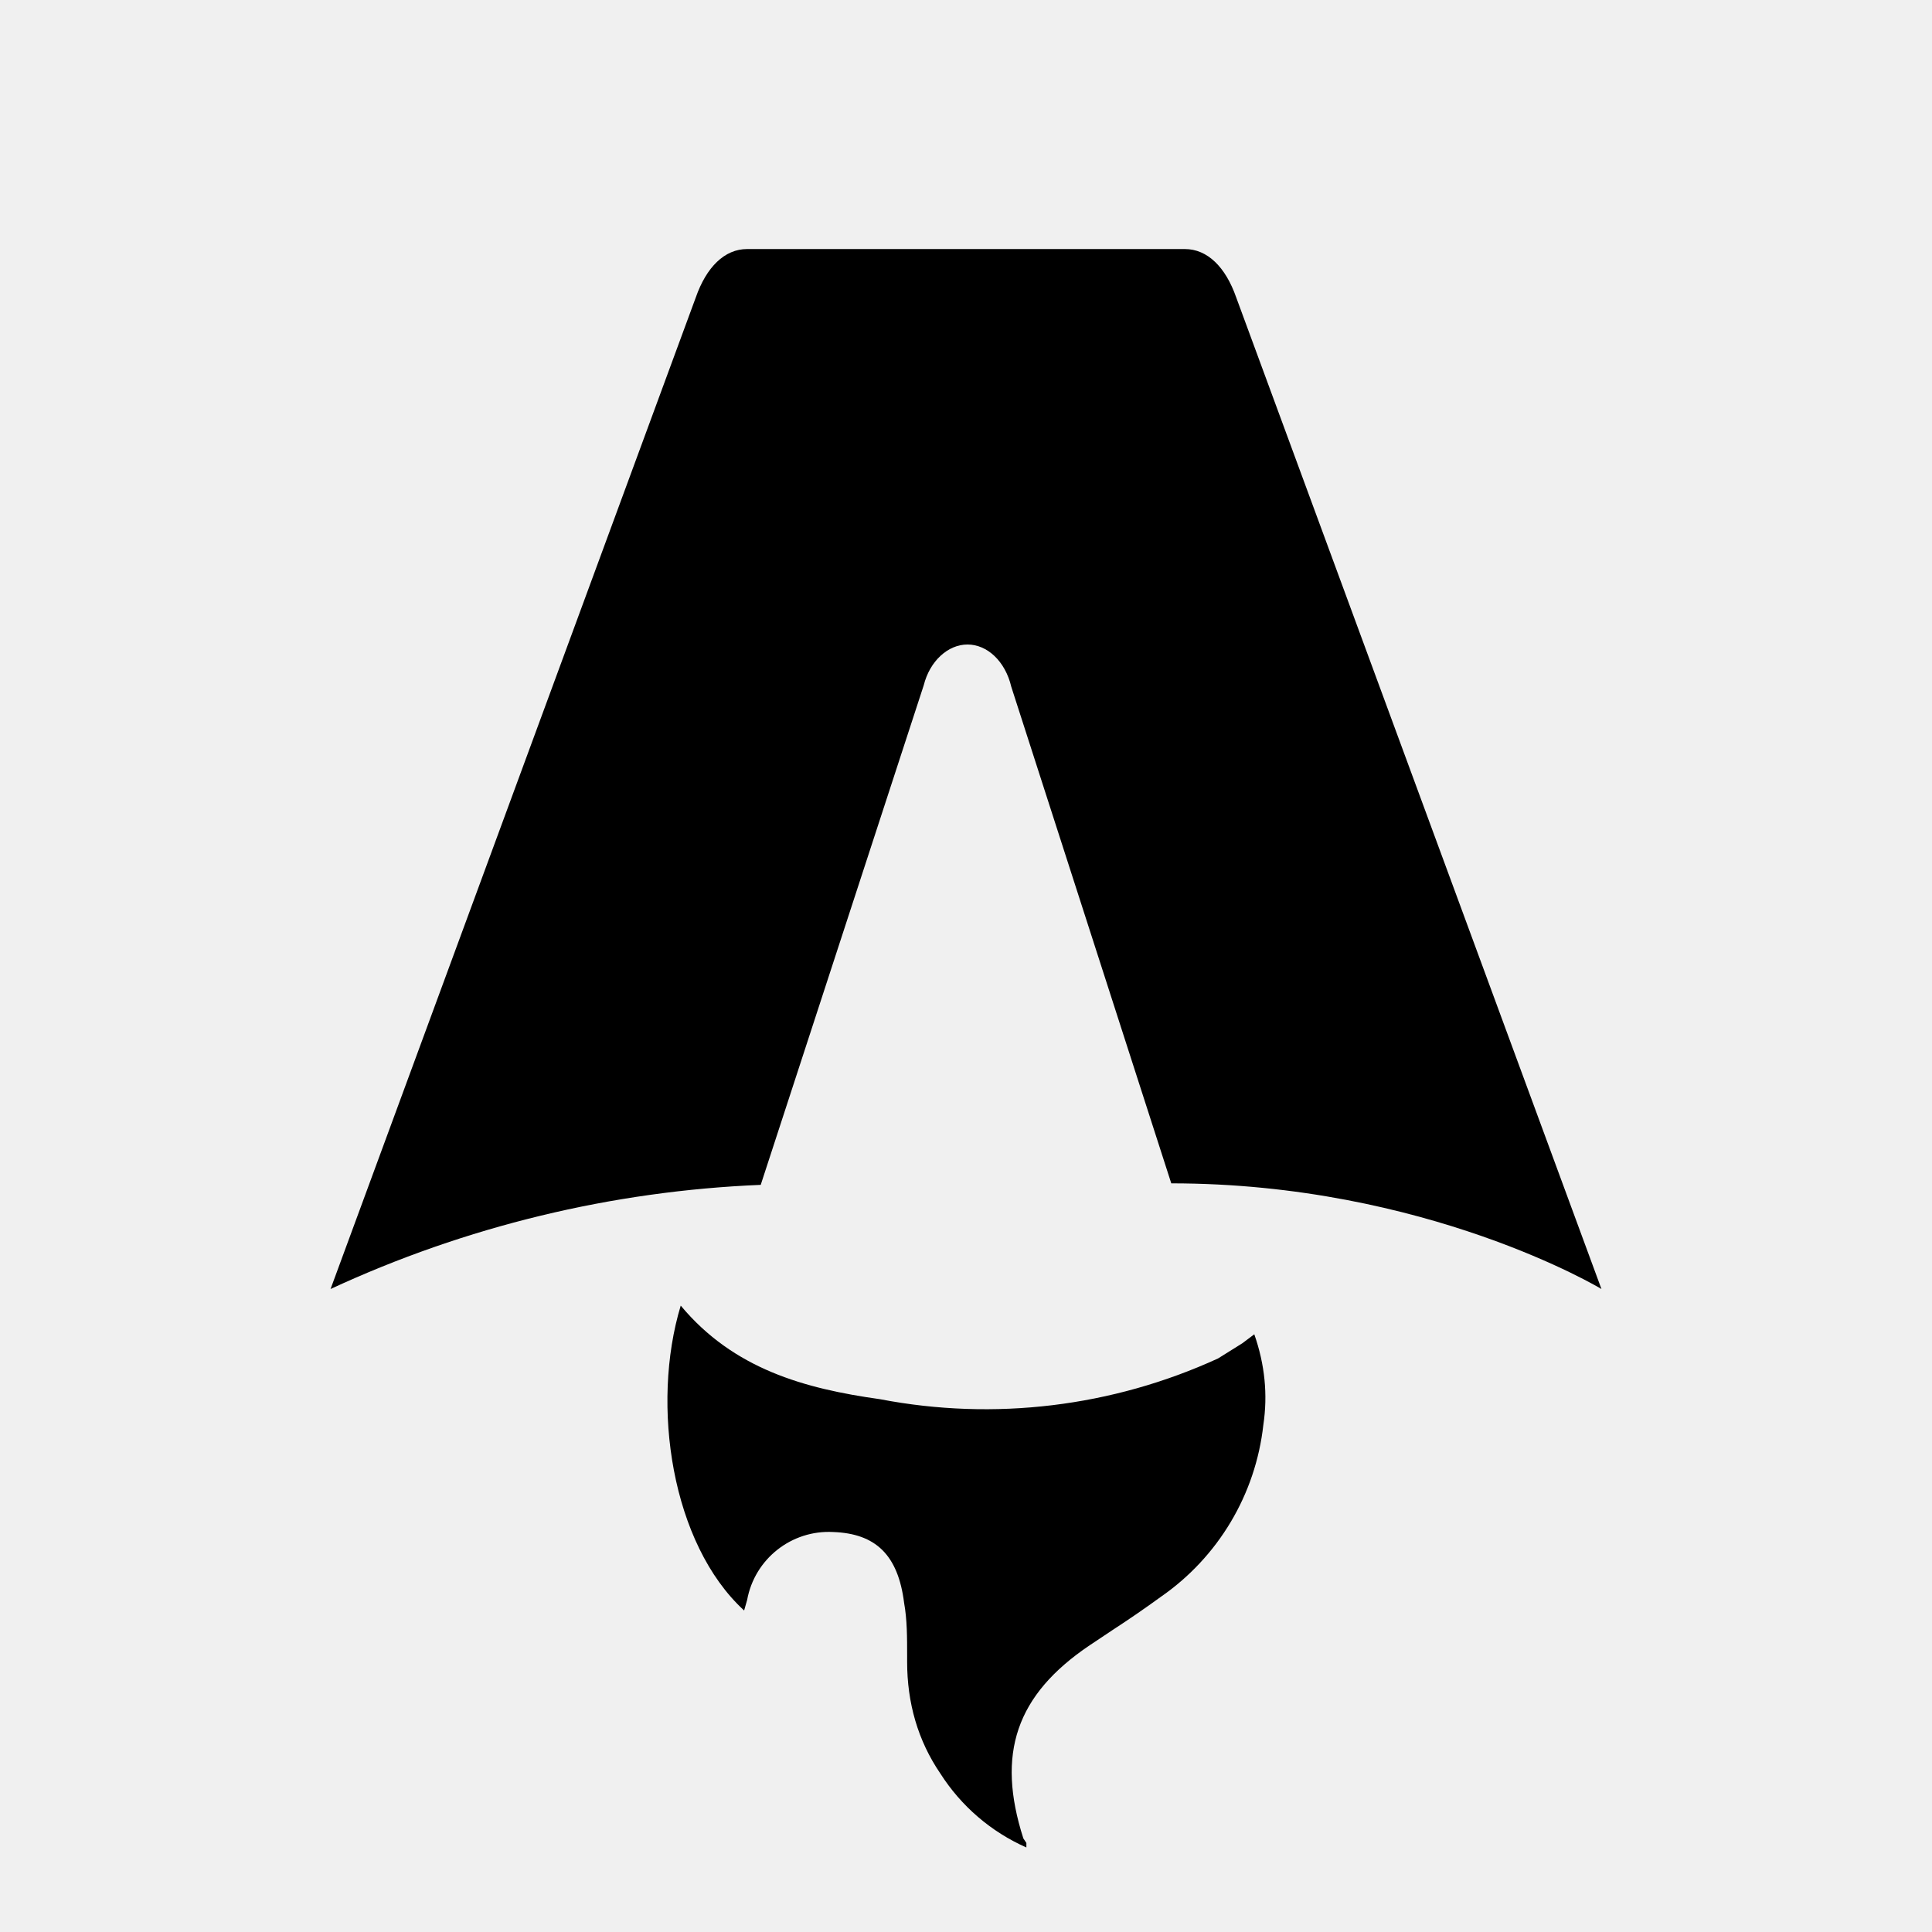
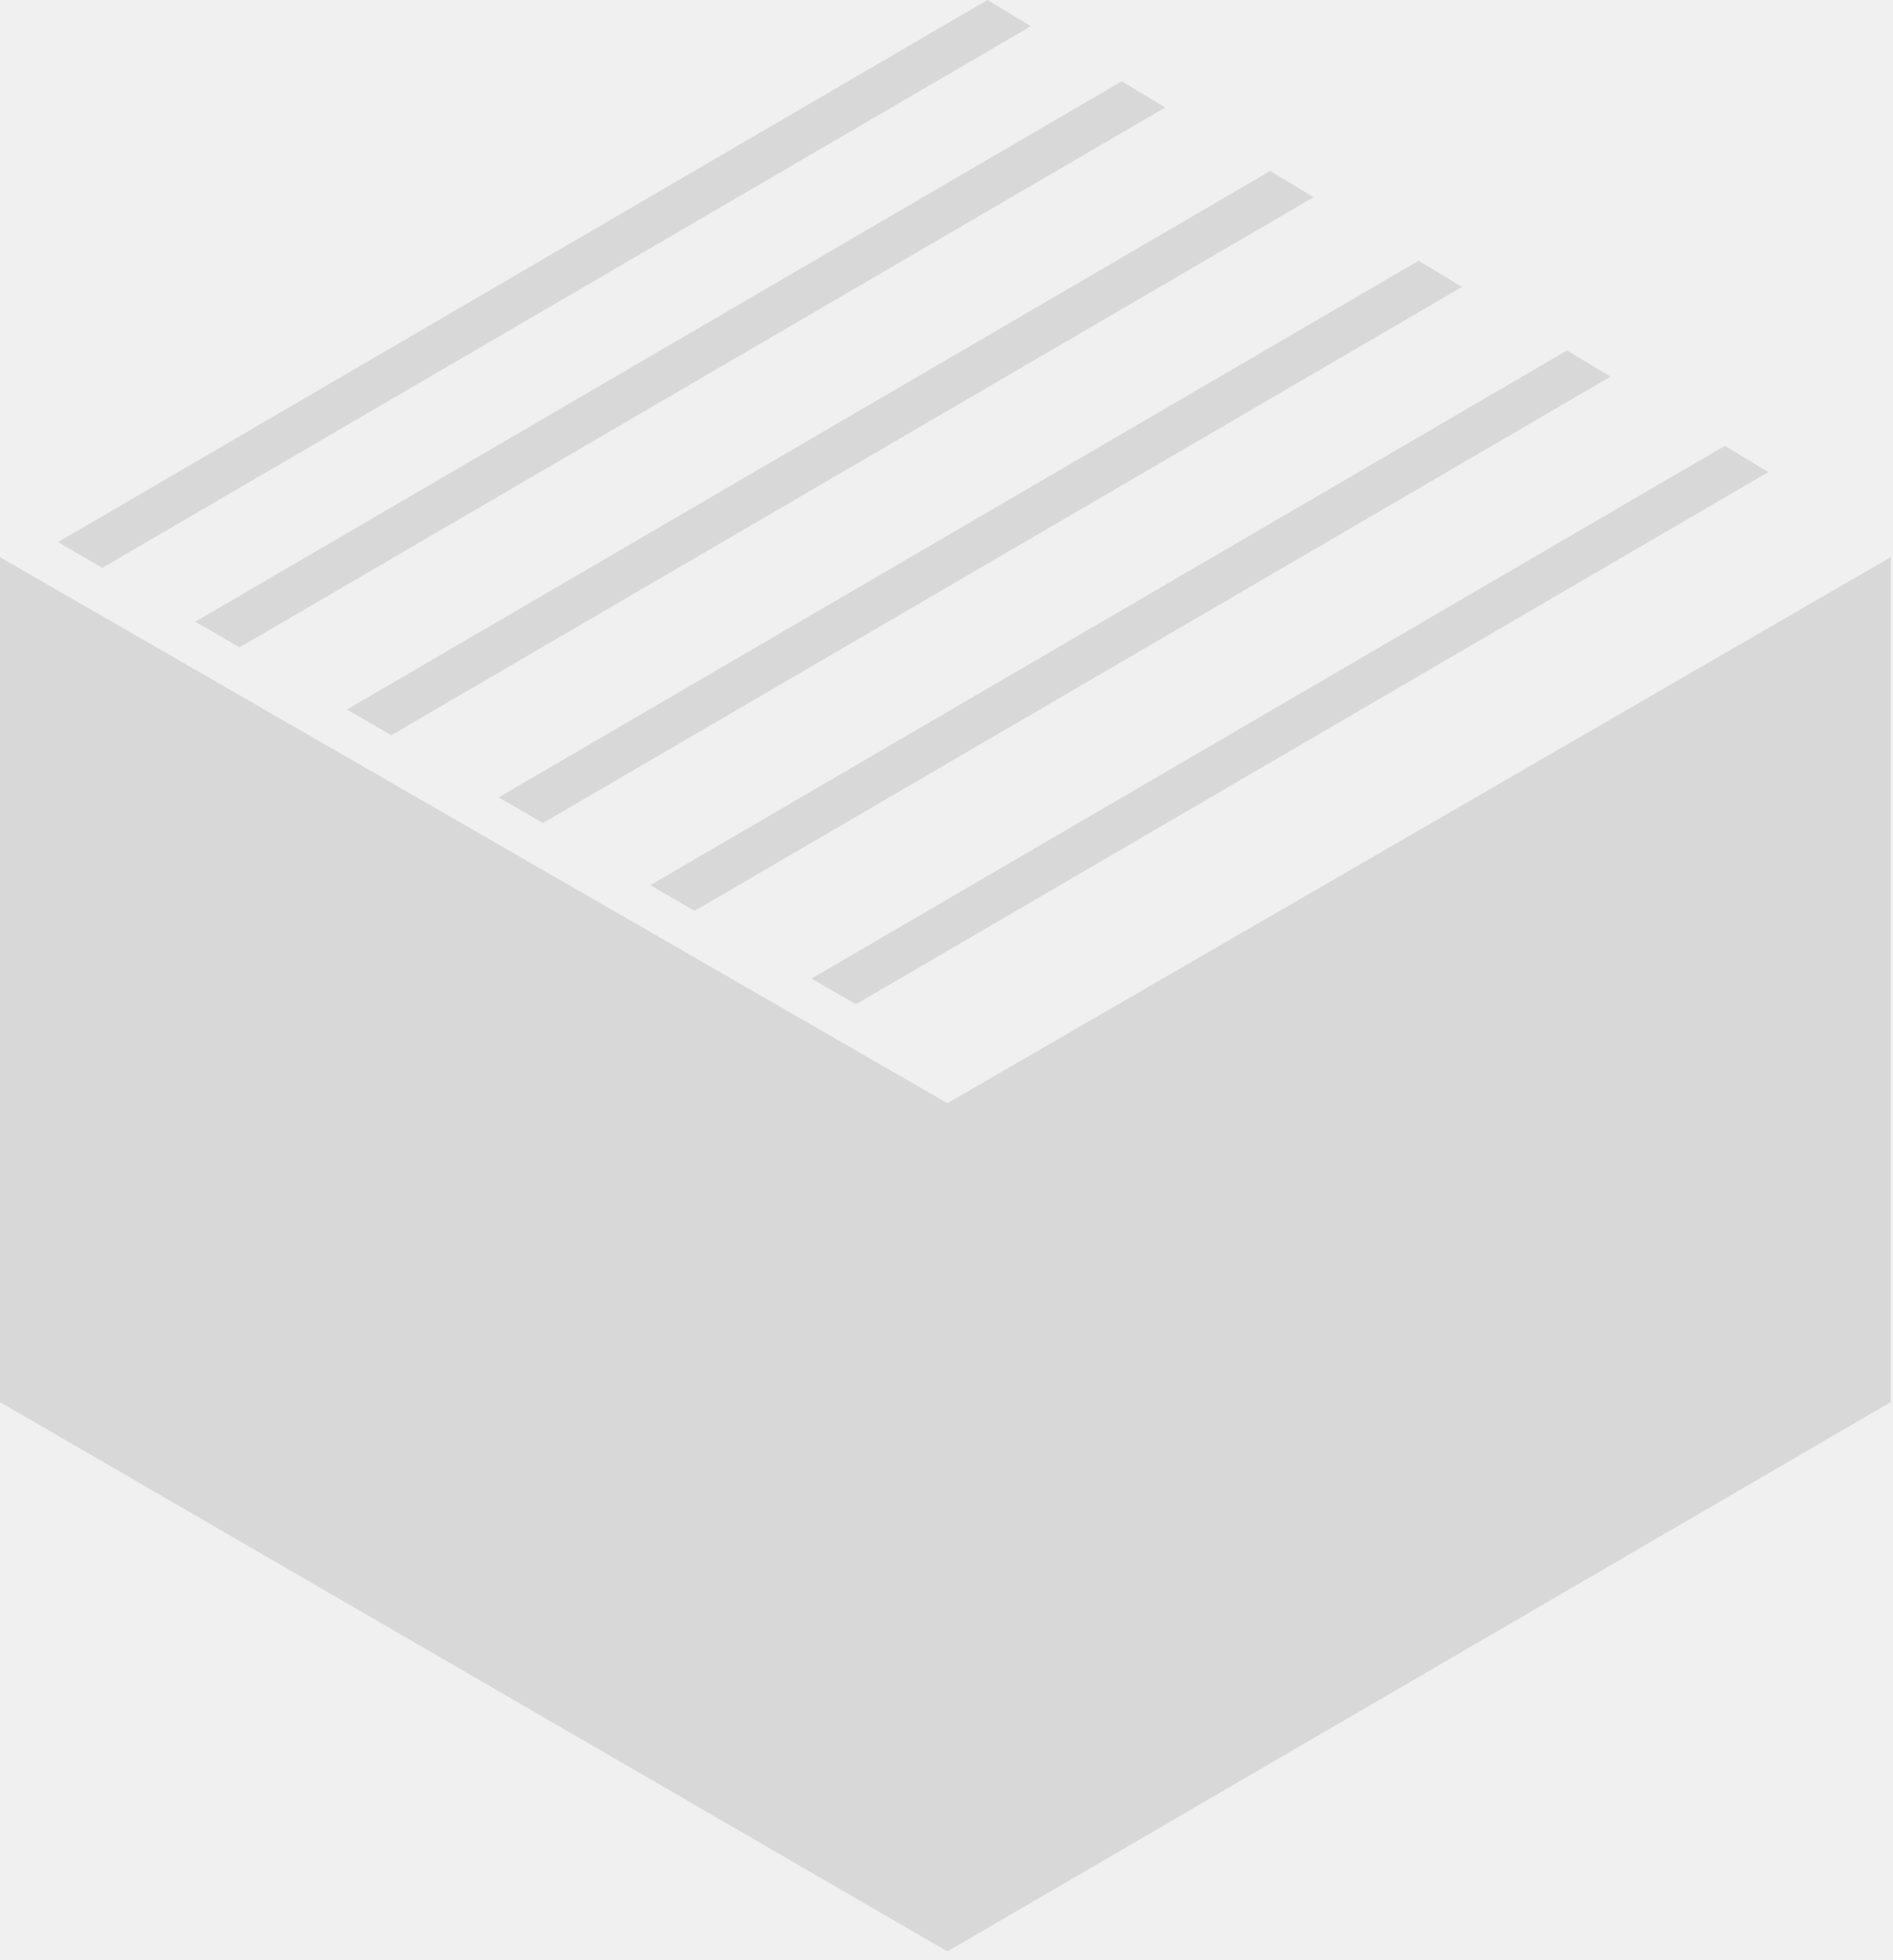
- <svg xmlns="http://www.w3.org/2000/svg" fill="none" viewBox="0 0 128 128">
-   <path d="M50.4 78.5a75.1 75.1 0 0 0-28.5 6.9l24.2-65.7c.7-2 1.9-3.2 3.4-3.2h29c1.5 0 2.7 1.2 3.4 3.2l24.2 65.7s-11.6-7-28.5-7L67 45.5c-.4-1.7-1.6-2.8-2.9-2.8-1.3 0-2.5 1.1-2.9 2.7L50.4 78.5Zm-1.1 28.2Zm-4.2-20.2c-2 6.6-.6 15.8 4.2 20.2a17.5 17.5 0 0 1 .2-.7 5.5 5.5 0 0 1 5.7-4.5c2.8.1 4.3 1.5 4.7 4.7.2 1.1.2 2.3.2 3.5v.4c0 2.7.7 5.2 2.2 7.4a13 13 0 0 0 5.7 4.9v-.3l-.2-.3c-1.8-5.6-.5-9.5 4.4-12.8l1.5-1a73 73 0 0 0 3.2-2.2 16 16 0 0 0 6.8-11.4c.3-2 .1-4-.6-6l-.8.6-1.6 1a37 37 0 0 1-22.4 2.7c-5-.7-9.7-2-13.2-6.2Z" />
-   <style>
-         path { fill: #000; }
-         @media (prefers-color-scheme: dark) {
-             path { fill: #FFF; }
-         }
-     </style>
+ <svg xmlns="http://www.w3.org/2000/svg" width="170px" height="176px" viewBox="0 0 170 176" version="1.1">
+   <g id="Page-1" stroke="none" stroke-width="1" fill="none" fill-rule="evenodd">
+     <g id="Group" transform="translate(-0, 0)" fill="#D8D8D8">
+       <polygon id="Path" points="0 50.034 85.089 99.06 169.808 50.034 169.808 125.907 85.089 175.229 0 125.907" />
+       <path d="M154.915,40.033 L158.813,42.389 L76.865,90.181 L72.882,87.874 L154.915,40.033 Z M140.743,31.467 L144.64,33.823 L62.384,81.795 L58.401,79.488 L140.743,31.467 Z M127.412,23.409 L131.31,25.766 L48.763,73.907 L44.78,71.6 L127.412,23.409 Z M114.081,15.352 L117.98,17.708 L35.142,66.019 L31.159,63.712 L114.081,15.352 Z M100.75,7.294 L104.649,9.651 L21.521,58.13 L17.538,55.823 L100.75,7.294 Z M88.682,0 L92.58,2.356 L9.19,50.989 L5.207,48.682 L88.682,0 Z" id="Combined-Shape" fill-rule="nonzero" />
+     </g>
+   </g>
</svg>
